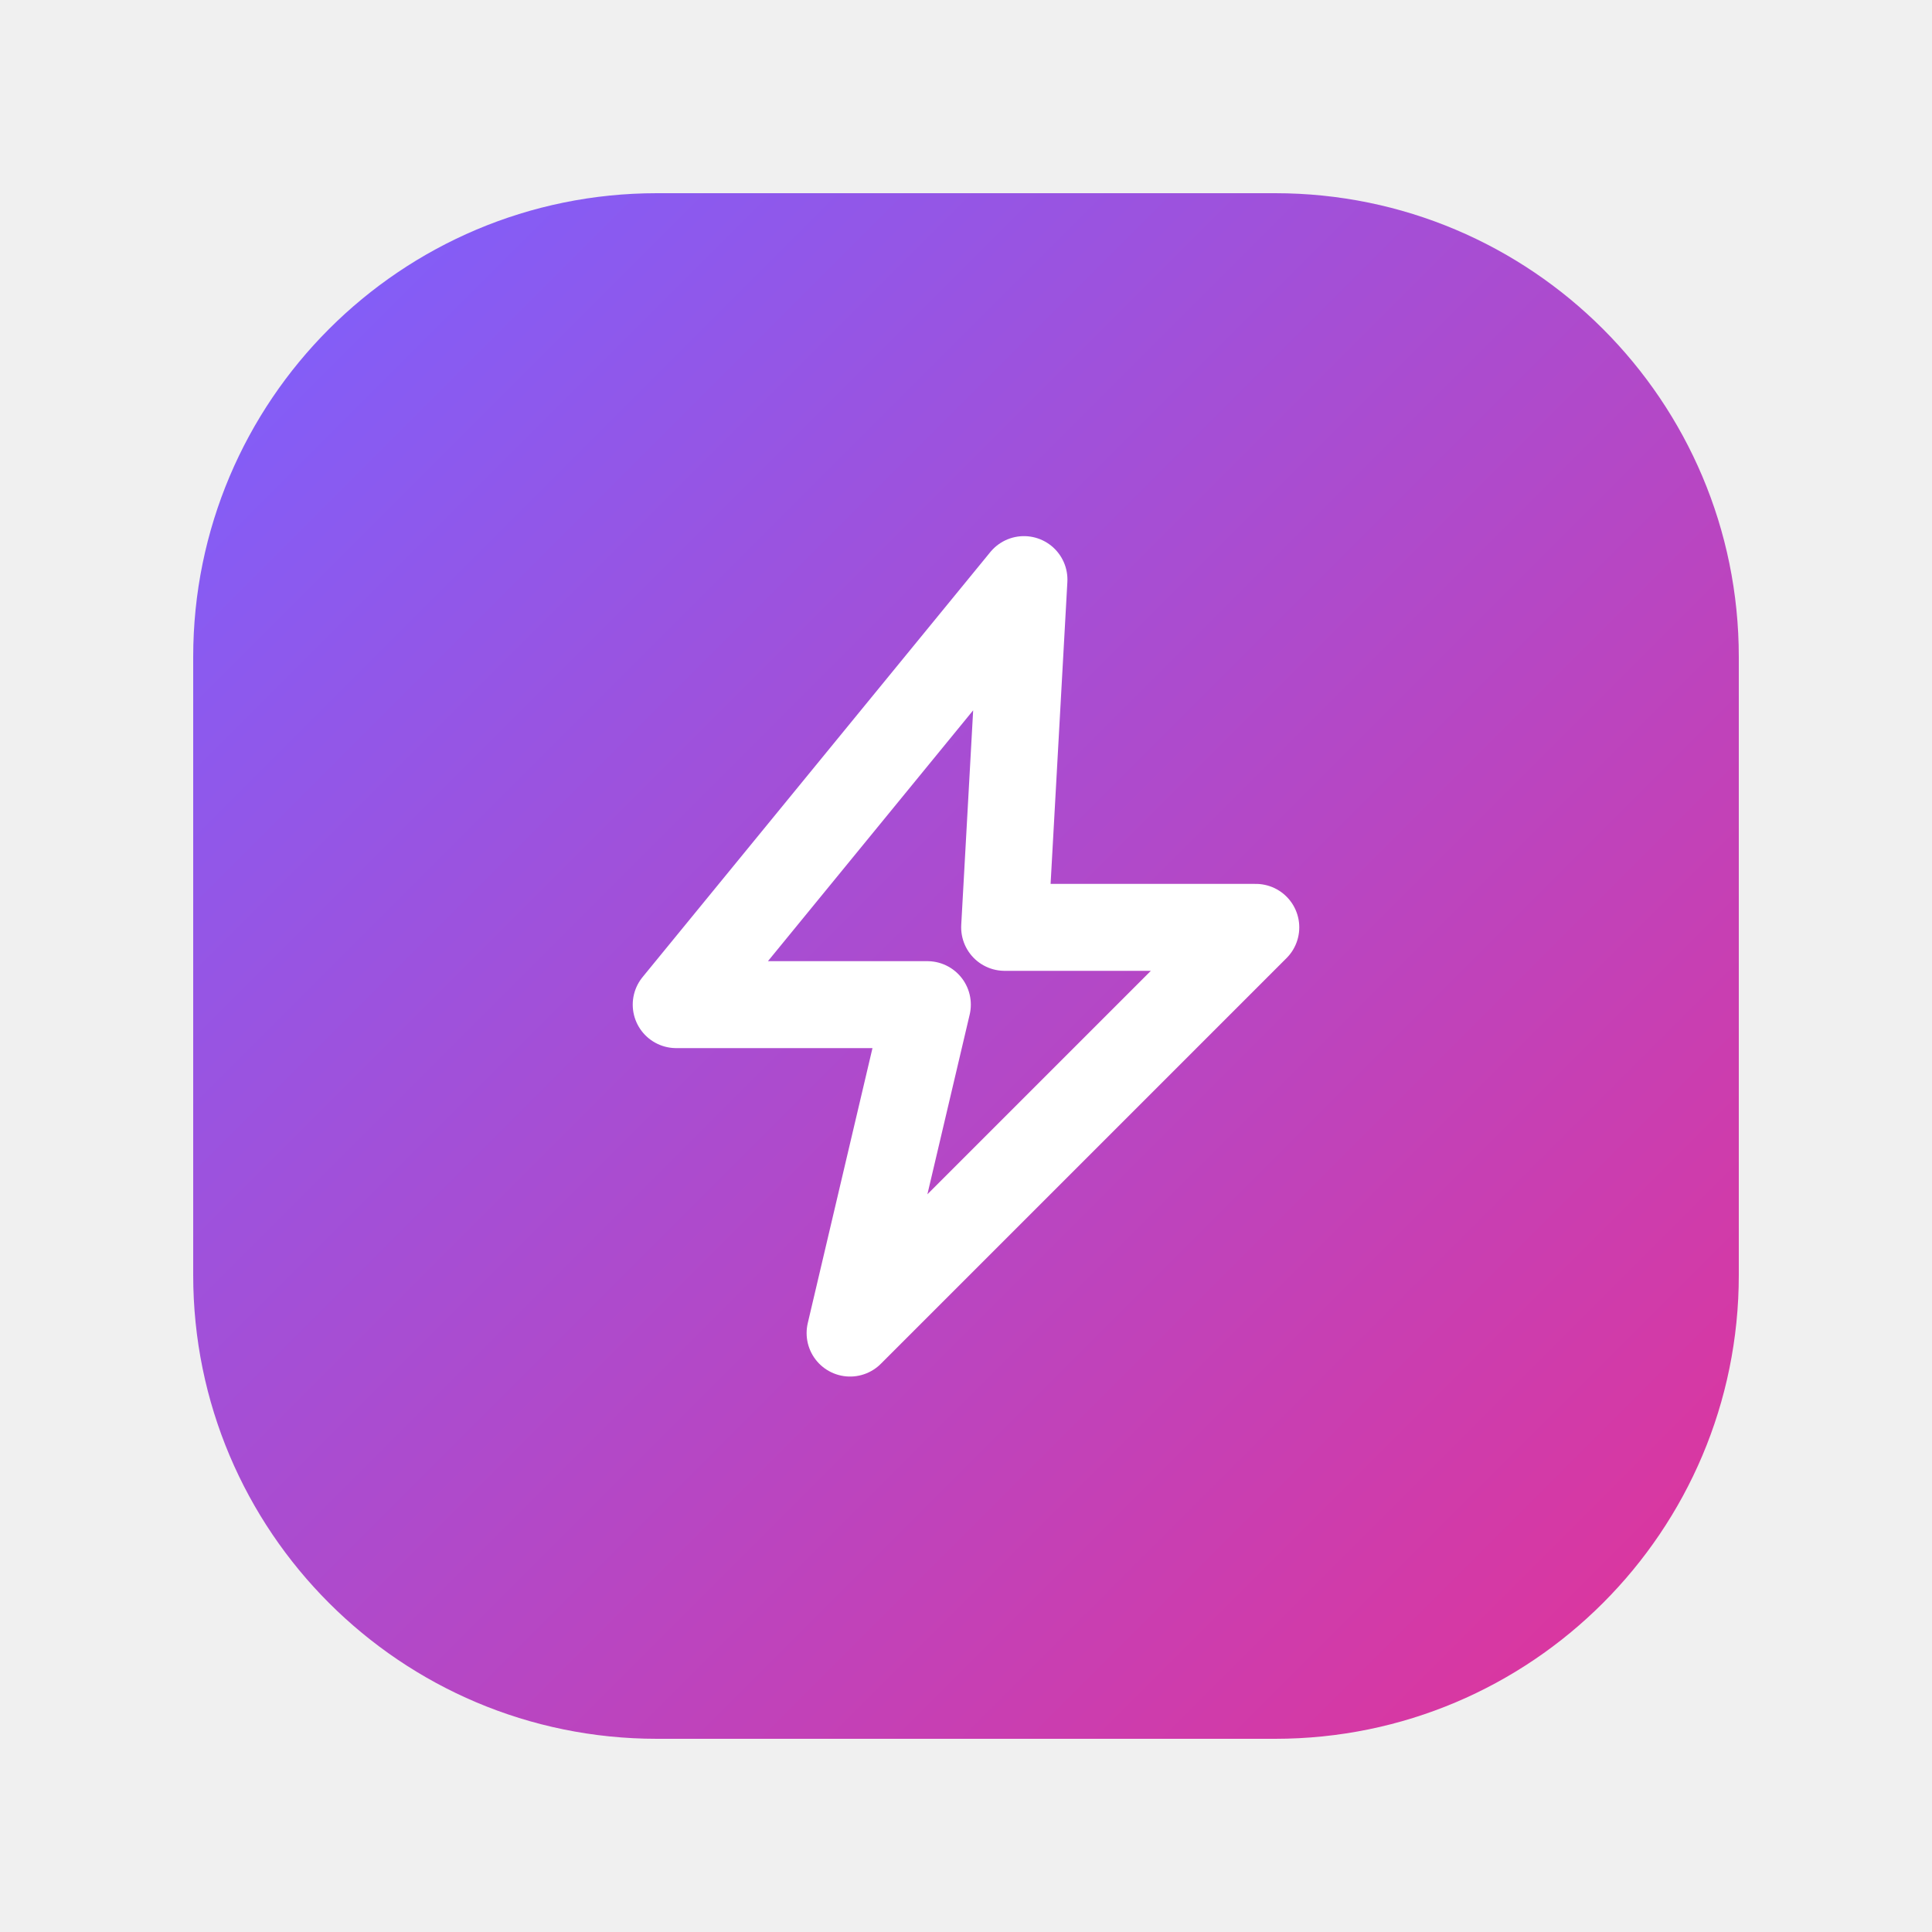
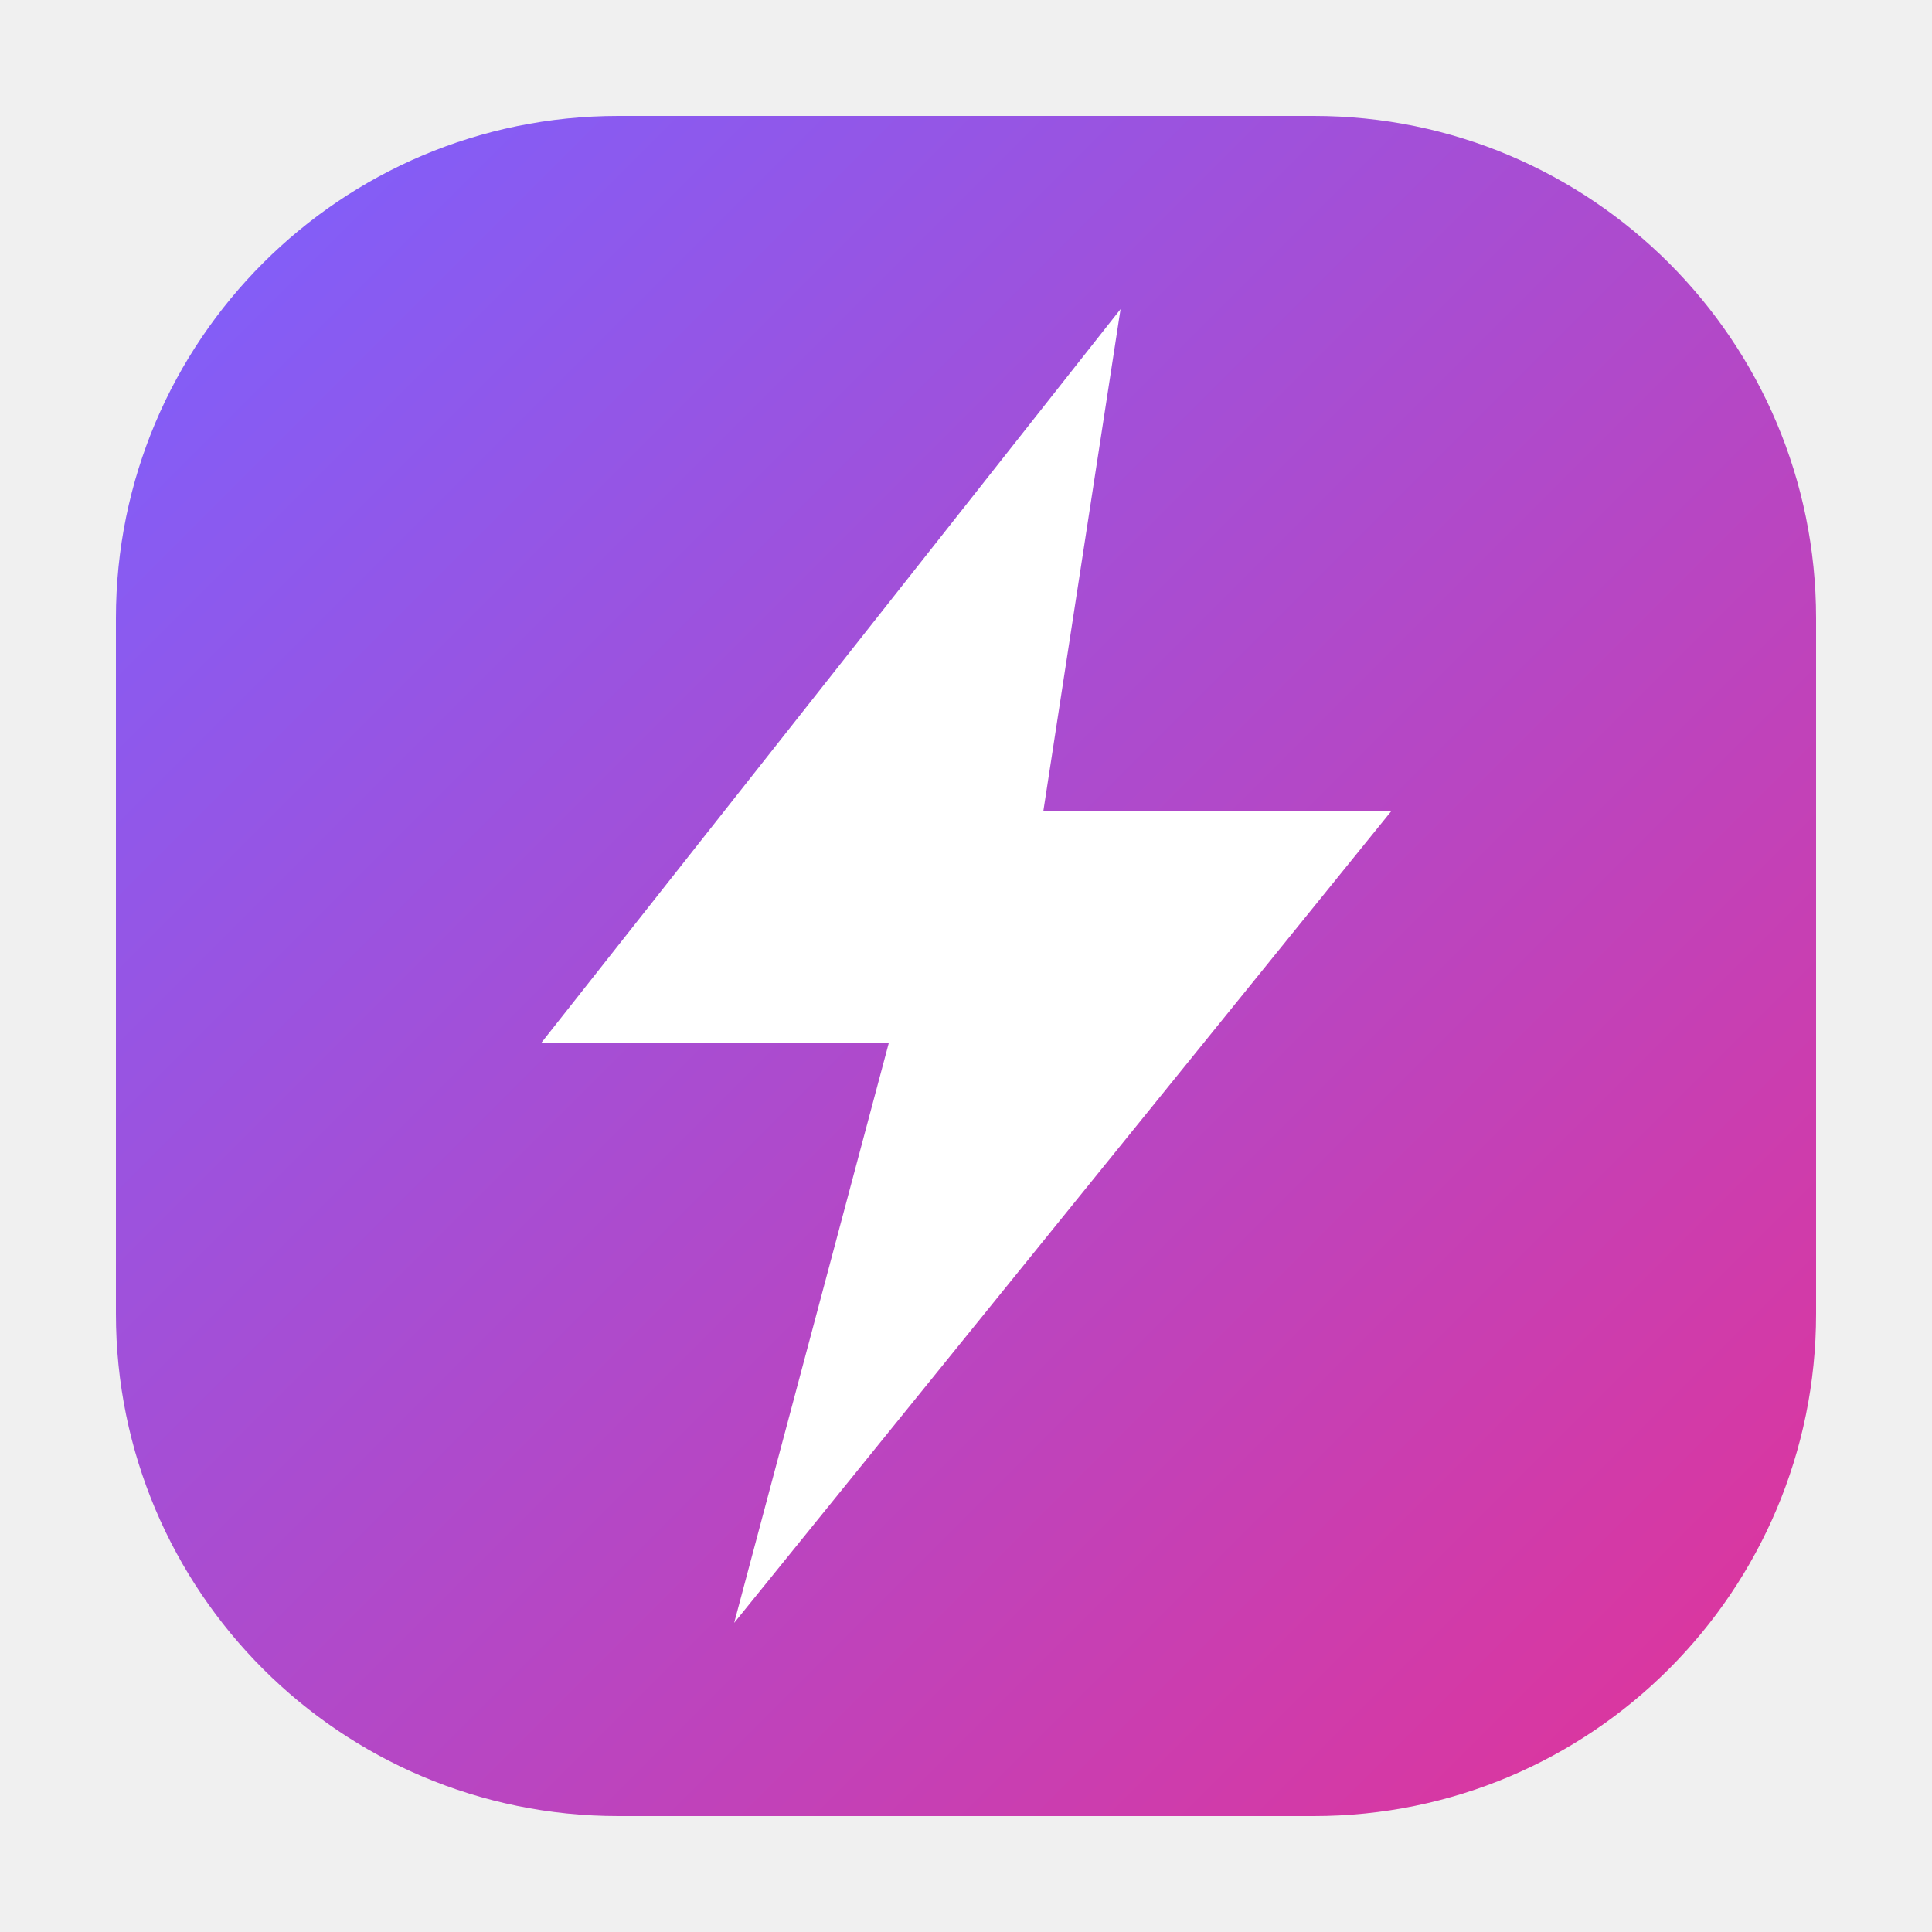
<svg xmlns="http://www.w3.org/2000/svg" viewBox="0 0 100 100" width="256" height="256">
  <defs>
    <linearGradient id="bg-grad" x1="0%" y1="0%" x2="100%" y2="100%">
      <stop offset="0%" stop-color="#7B61FF" />
      <stop offset="100%" stop-color="#E23398" />
    </linearGradient>
  </defs>
-   <rect x="10" y="10" width="80" height="80" rx="24" fill="url(#bg-grad)" />
-   <path d="M53 30 L35 52 L48 52 L44 69 L65 48 L52 48 Z" fill="none" stroke="#FFFFFF" stroke-width="4.5" stroke-linecap="round" stroke-linejoin="round" />
+   <rect x="6" y="6" width="88" height="88" rx="26" fill="url(#bg-grad)" />
+   <path d="M58 16 L28 54 H46 L38 84 L72 42 H54 Z" fill="#FFFFFF" />
</svg>
